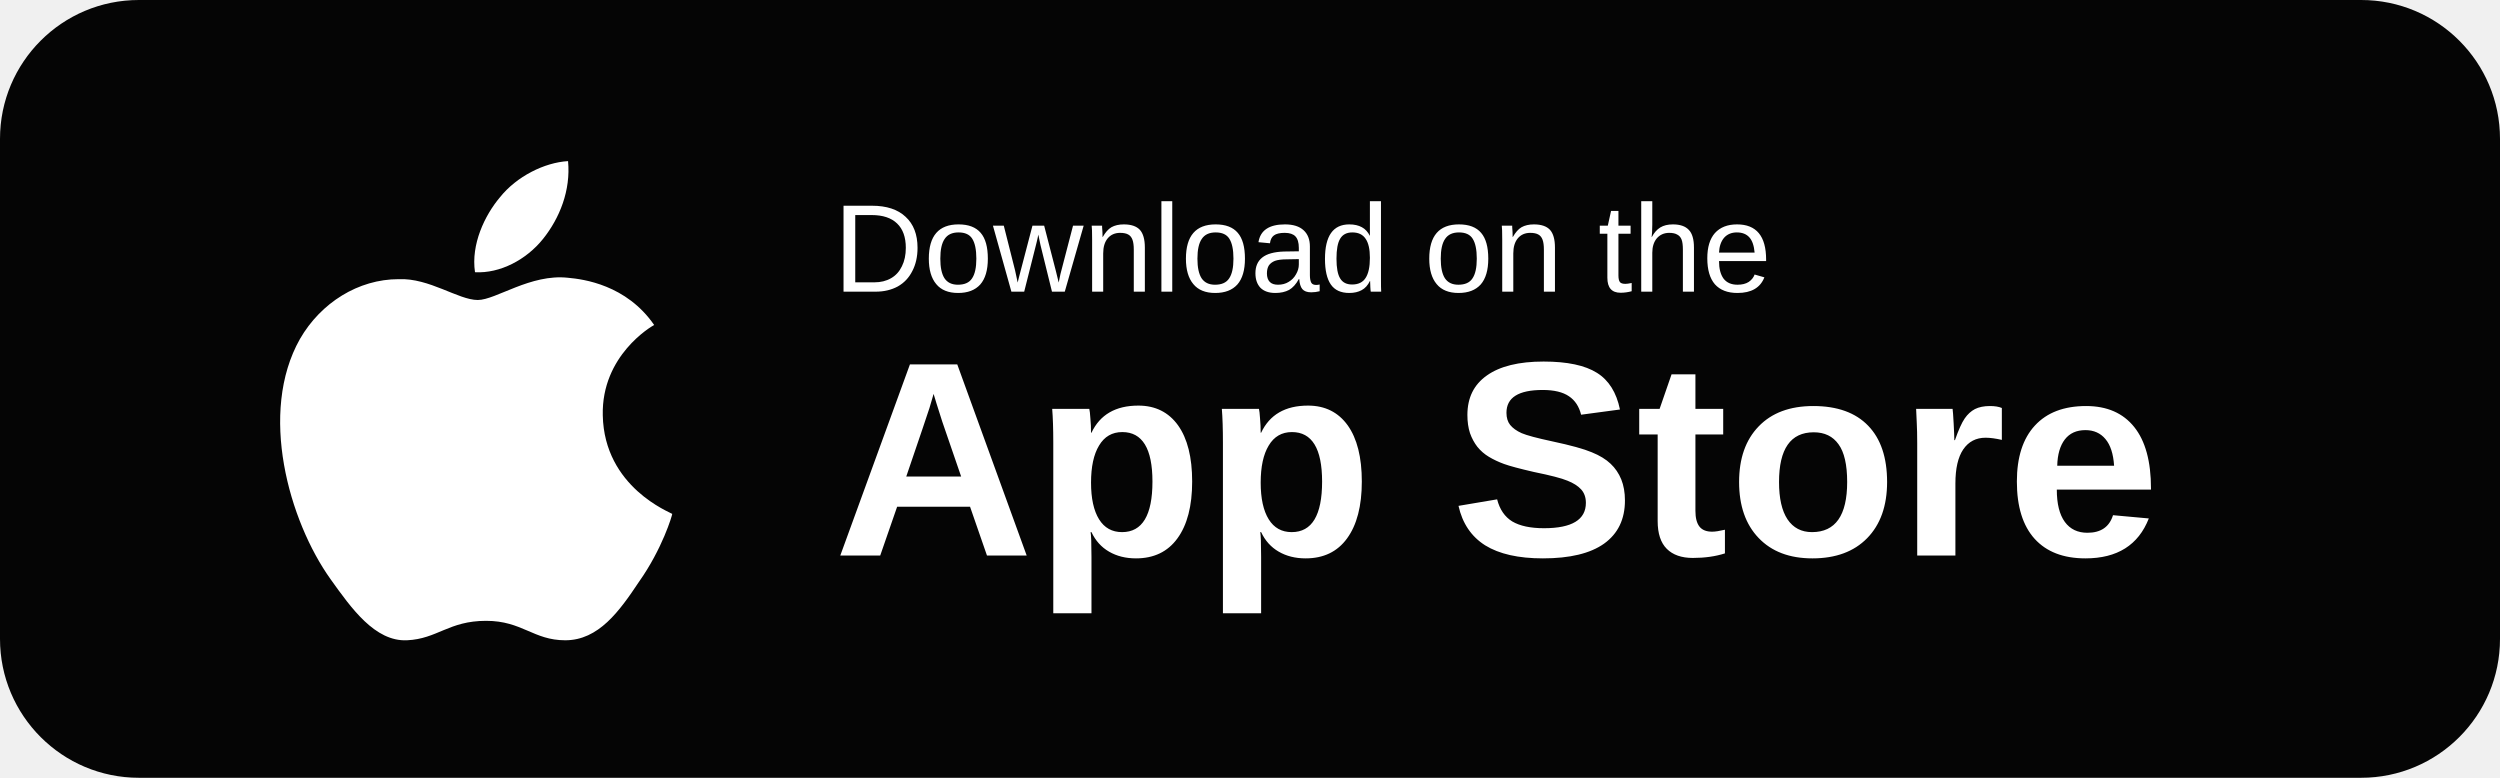
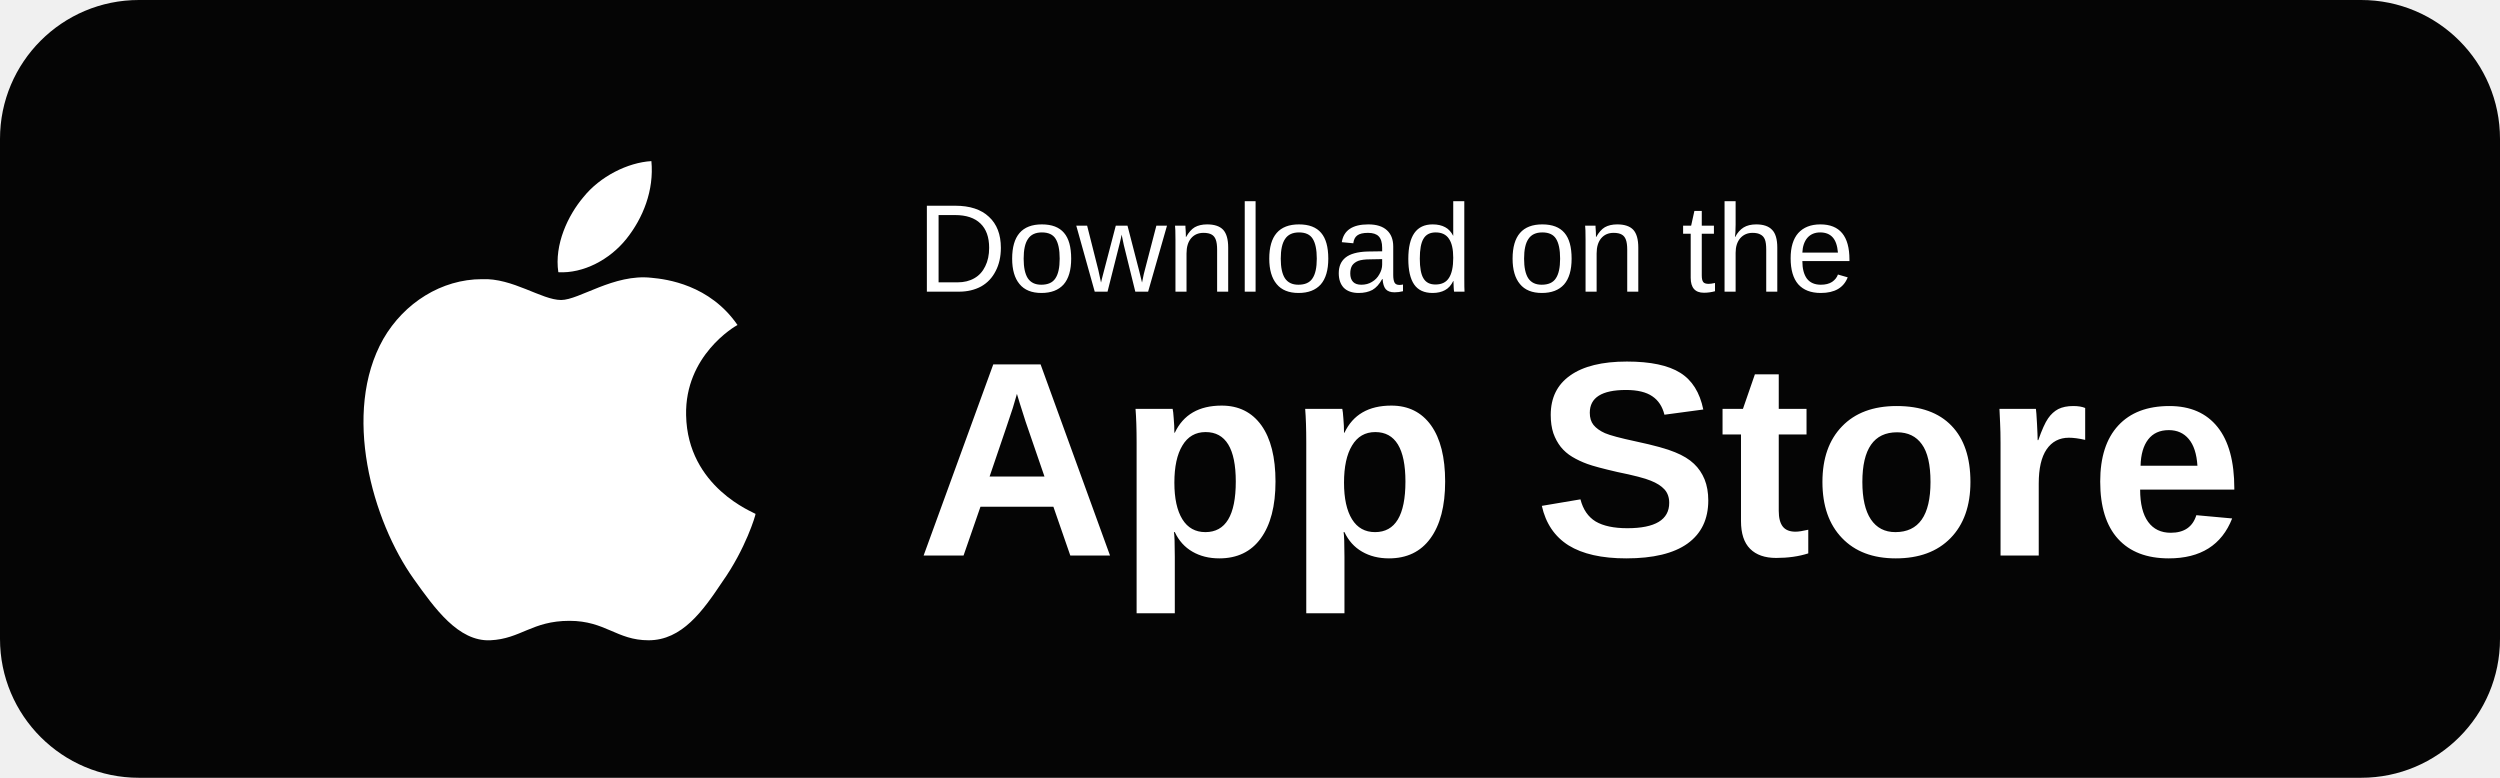
<svg xmlns="http://www.w3.org/2000/svg" width="180" height="56" viewBox="0 0 180 56" role="img" aria-labelledby="appStoreTitle">
  <rect width="180" height="56" rx="10" fill="#050505" />
-   <path fill="#fff" d="M43.4 29.9c-.1-4.3 3.5-6.4 3.7-6.5-2-2.9-5.1-3.3-6.2-3.4-2.7-.3-5.2 1.6-6.5 1.6-1.4 0-3.5-1.6-5.7-1.5-2.9 0-5.6 1.7-7.1 4.3-3 5.3-.8 13.1 2.2 17.3 1.5 2.1 3.2 4.5 5.5 4.4 2.2-.1 3-1.4 5.7-1.4 2.6 0 3.4 1.4 5.7 1.4 2.4 0 3.9-2.1 5.3-4.2 1.7-2.4 2.4-4.8 2.4-4.9-.1-.1-4.9-1.9-5-7.1zM39.1 17.2c1.2-1.5 2-3.5 1.8-5.6-1.7.1-3.7 1.1-4.9 2.6-1.1 1.3-2.1 3.4-1.8 5.4 1.8.1 3.7-.9 4.9-2.4z" />
-   <text x="60" y="21" fill="#fff" font-family="Arial, Helvetica, sans-serif" font-size="9" font-weight="500">Download on the</text>
-   <text x="60" y="40" fill="#fff" font-family="Arial, Helvetica, sans-serif" font-size="20" font-weight="700">App Store</text>
+   <g transform="translate(6 0)">
+     <path fill="#fff" d="M43.4 29.9c-.1-4.3 3.5-6.4 3.7-6.5-2-2.9-5.1-3.3-6.2-3.4-2.7-.3-5.2 1.6-6.5 1.6-1.4 0-3.5-1.6-5.7-1.5-2.9 0-5.6 1.7-7.1 4.3-3 5.3-.8 13.1 2.2 17.3 1.5 2.1 3.2 4.5 5.5 4.4 2.2-.1 3-1.4 5.7-1.4 2.6 0 3.4 1.4 5.7 1.4 2.4 0 3.9-2.1 5.3-4.2 1.7-2.4 2.4-4.8 2.4-4.9-.1-.1-4.9-1.9-5-7.1zM39.1 17.2c1.2-1.5 2-3.5 1.8-5.6-1.7.1-3.7 1.1-4.9 2.6-1.1 1.3-2.1 3.4-1.8 5.4 1.8.1 3.7-.9 4.9-2.4z" />
+   </g>
+   <text x="66" y="21" fill="#fff" font-family="Arial, Helvetica, sans-serif" font-size="9" font-weight="500" textLength="72" lengthAdjust="spacingAndGlyphs">Download on the</text>
+   <text x="66" y="40" fill="#fff" font-family="Arial, Helvetica, sans-serif" font-size="20" font-weight="700" textLength="88" lengthAdjust="spacingAndGlyphs">App Store</text>
</svg>
